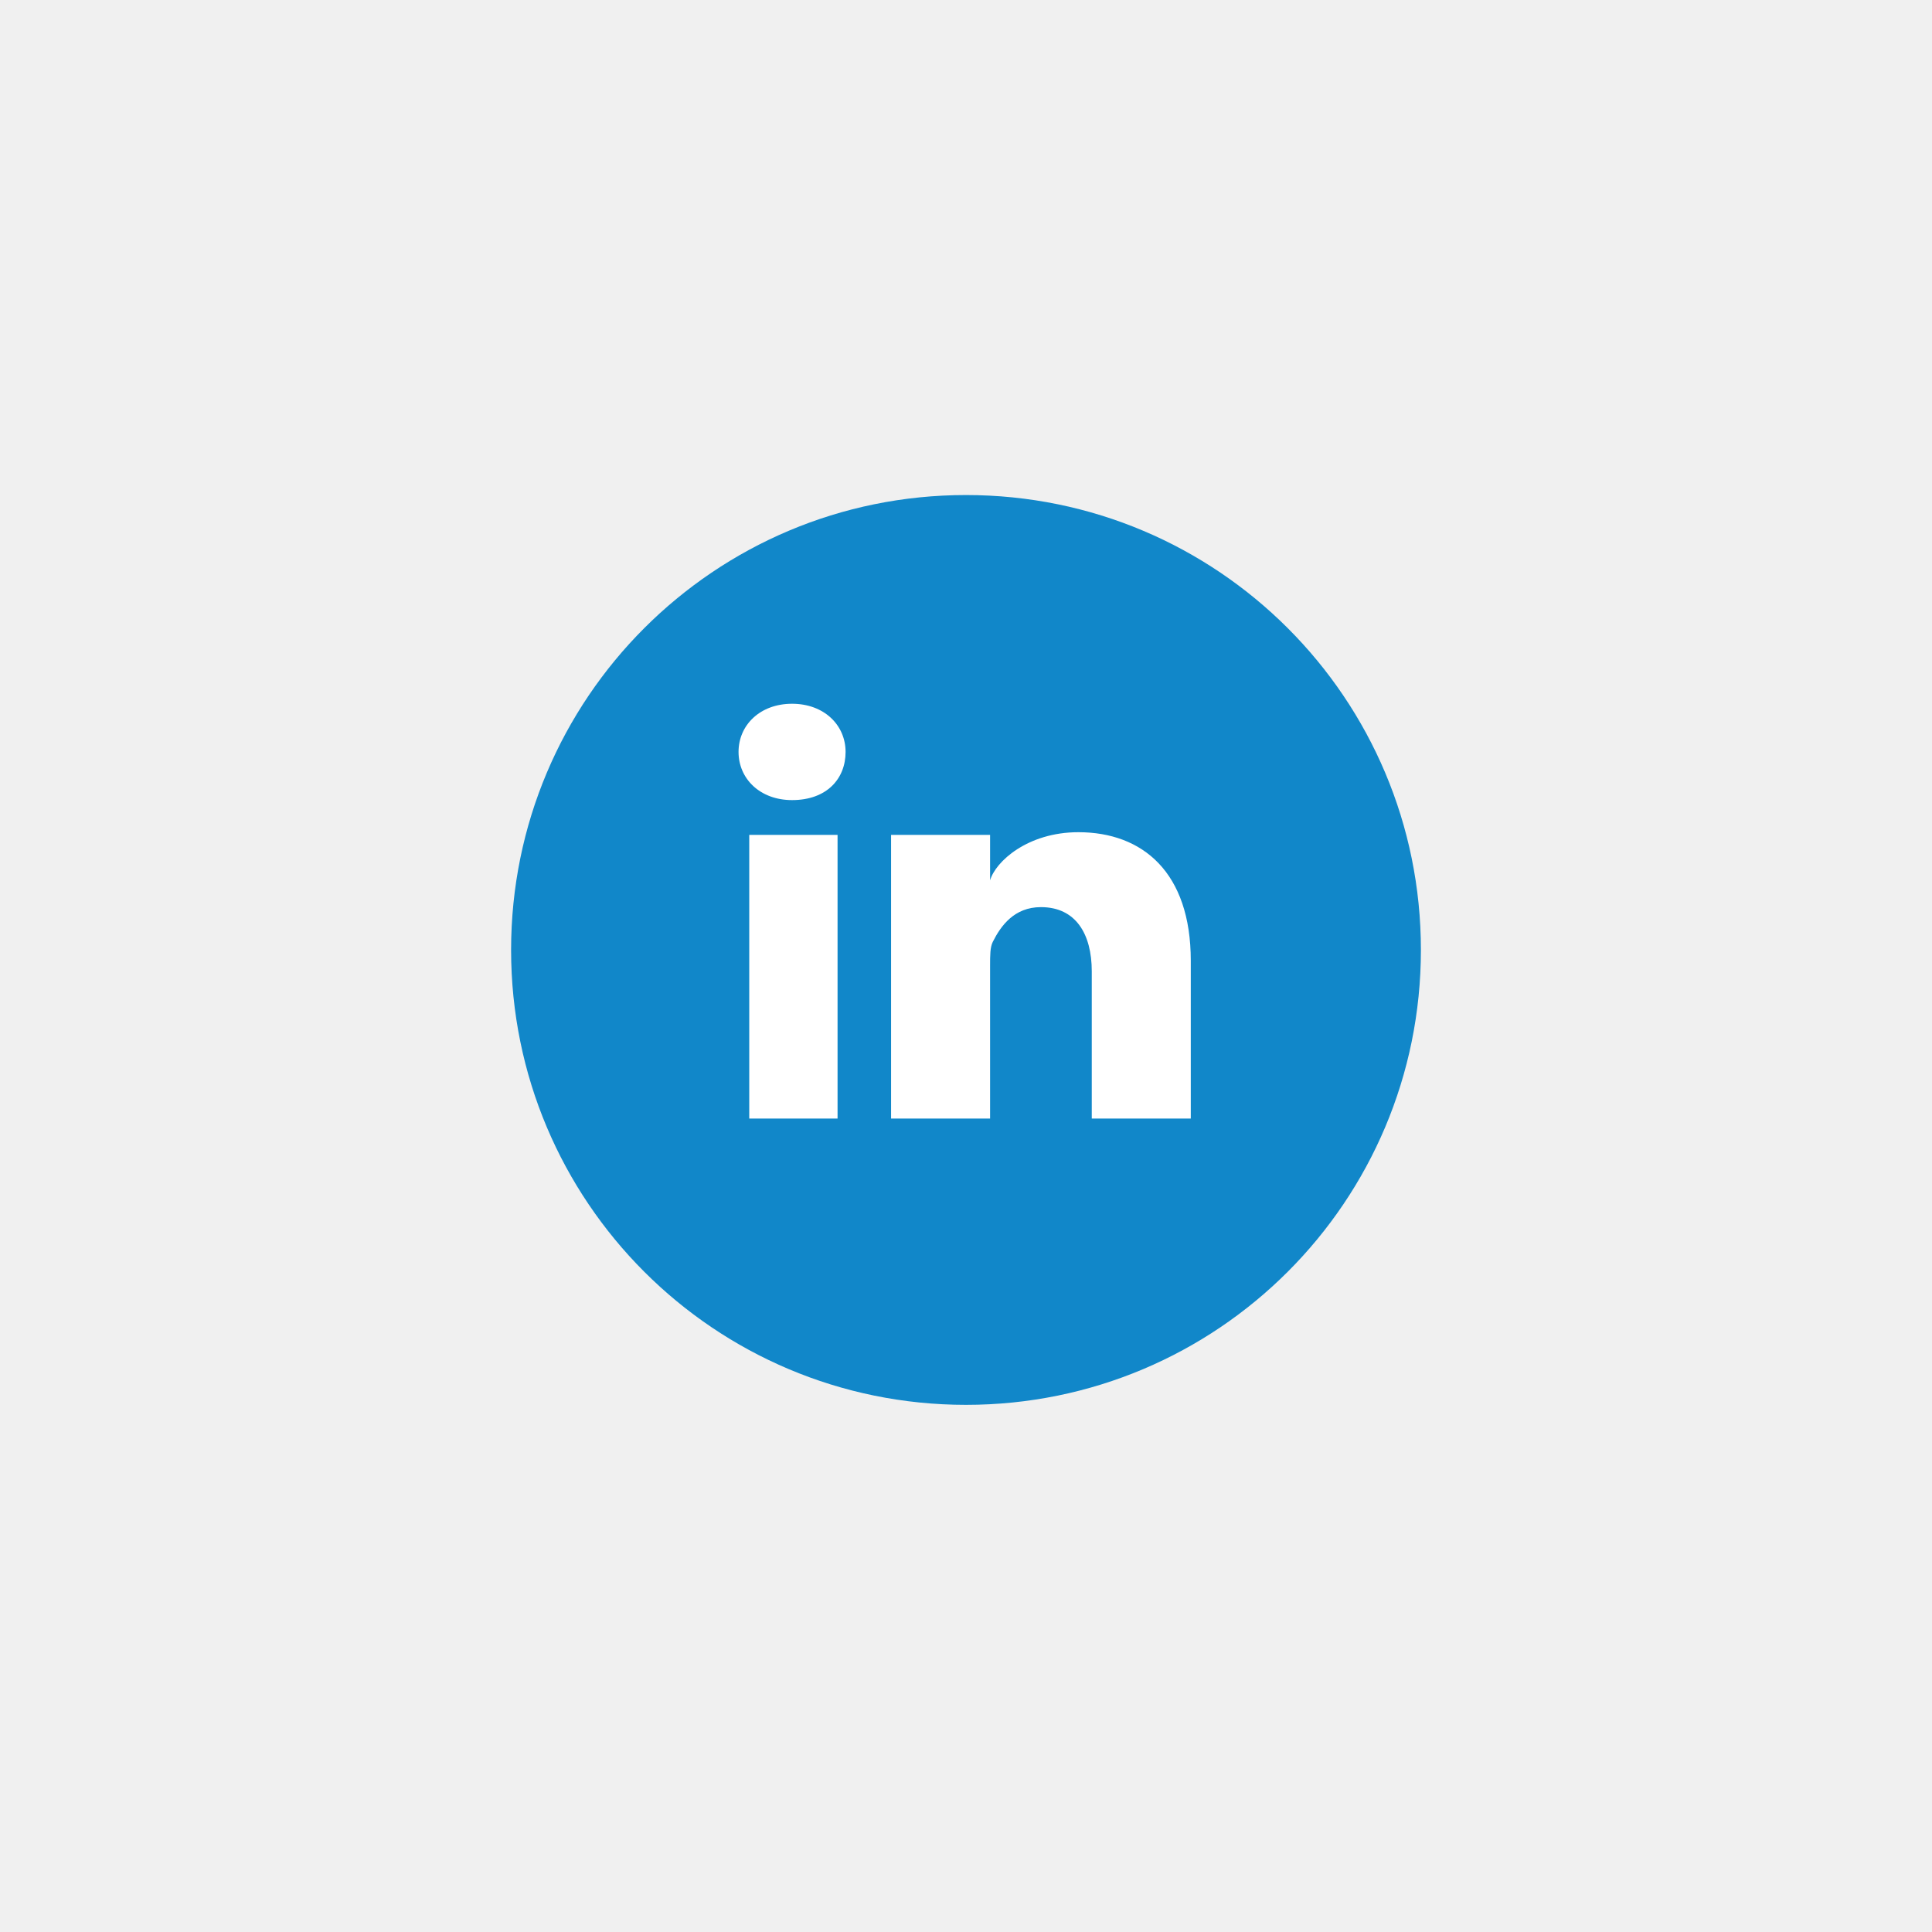
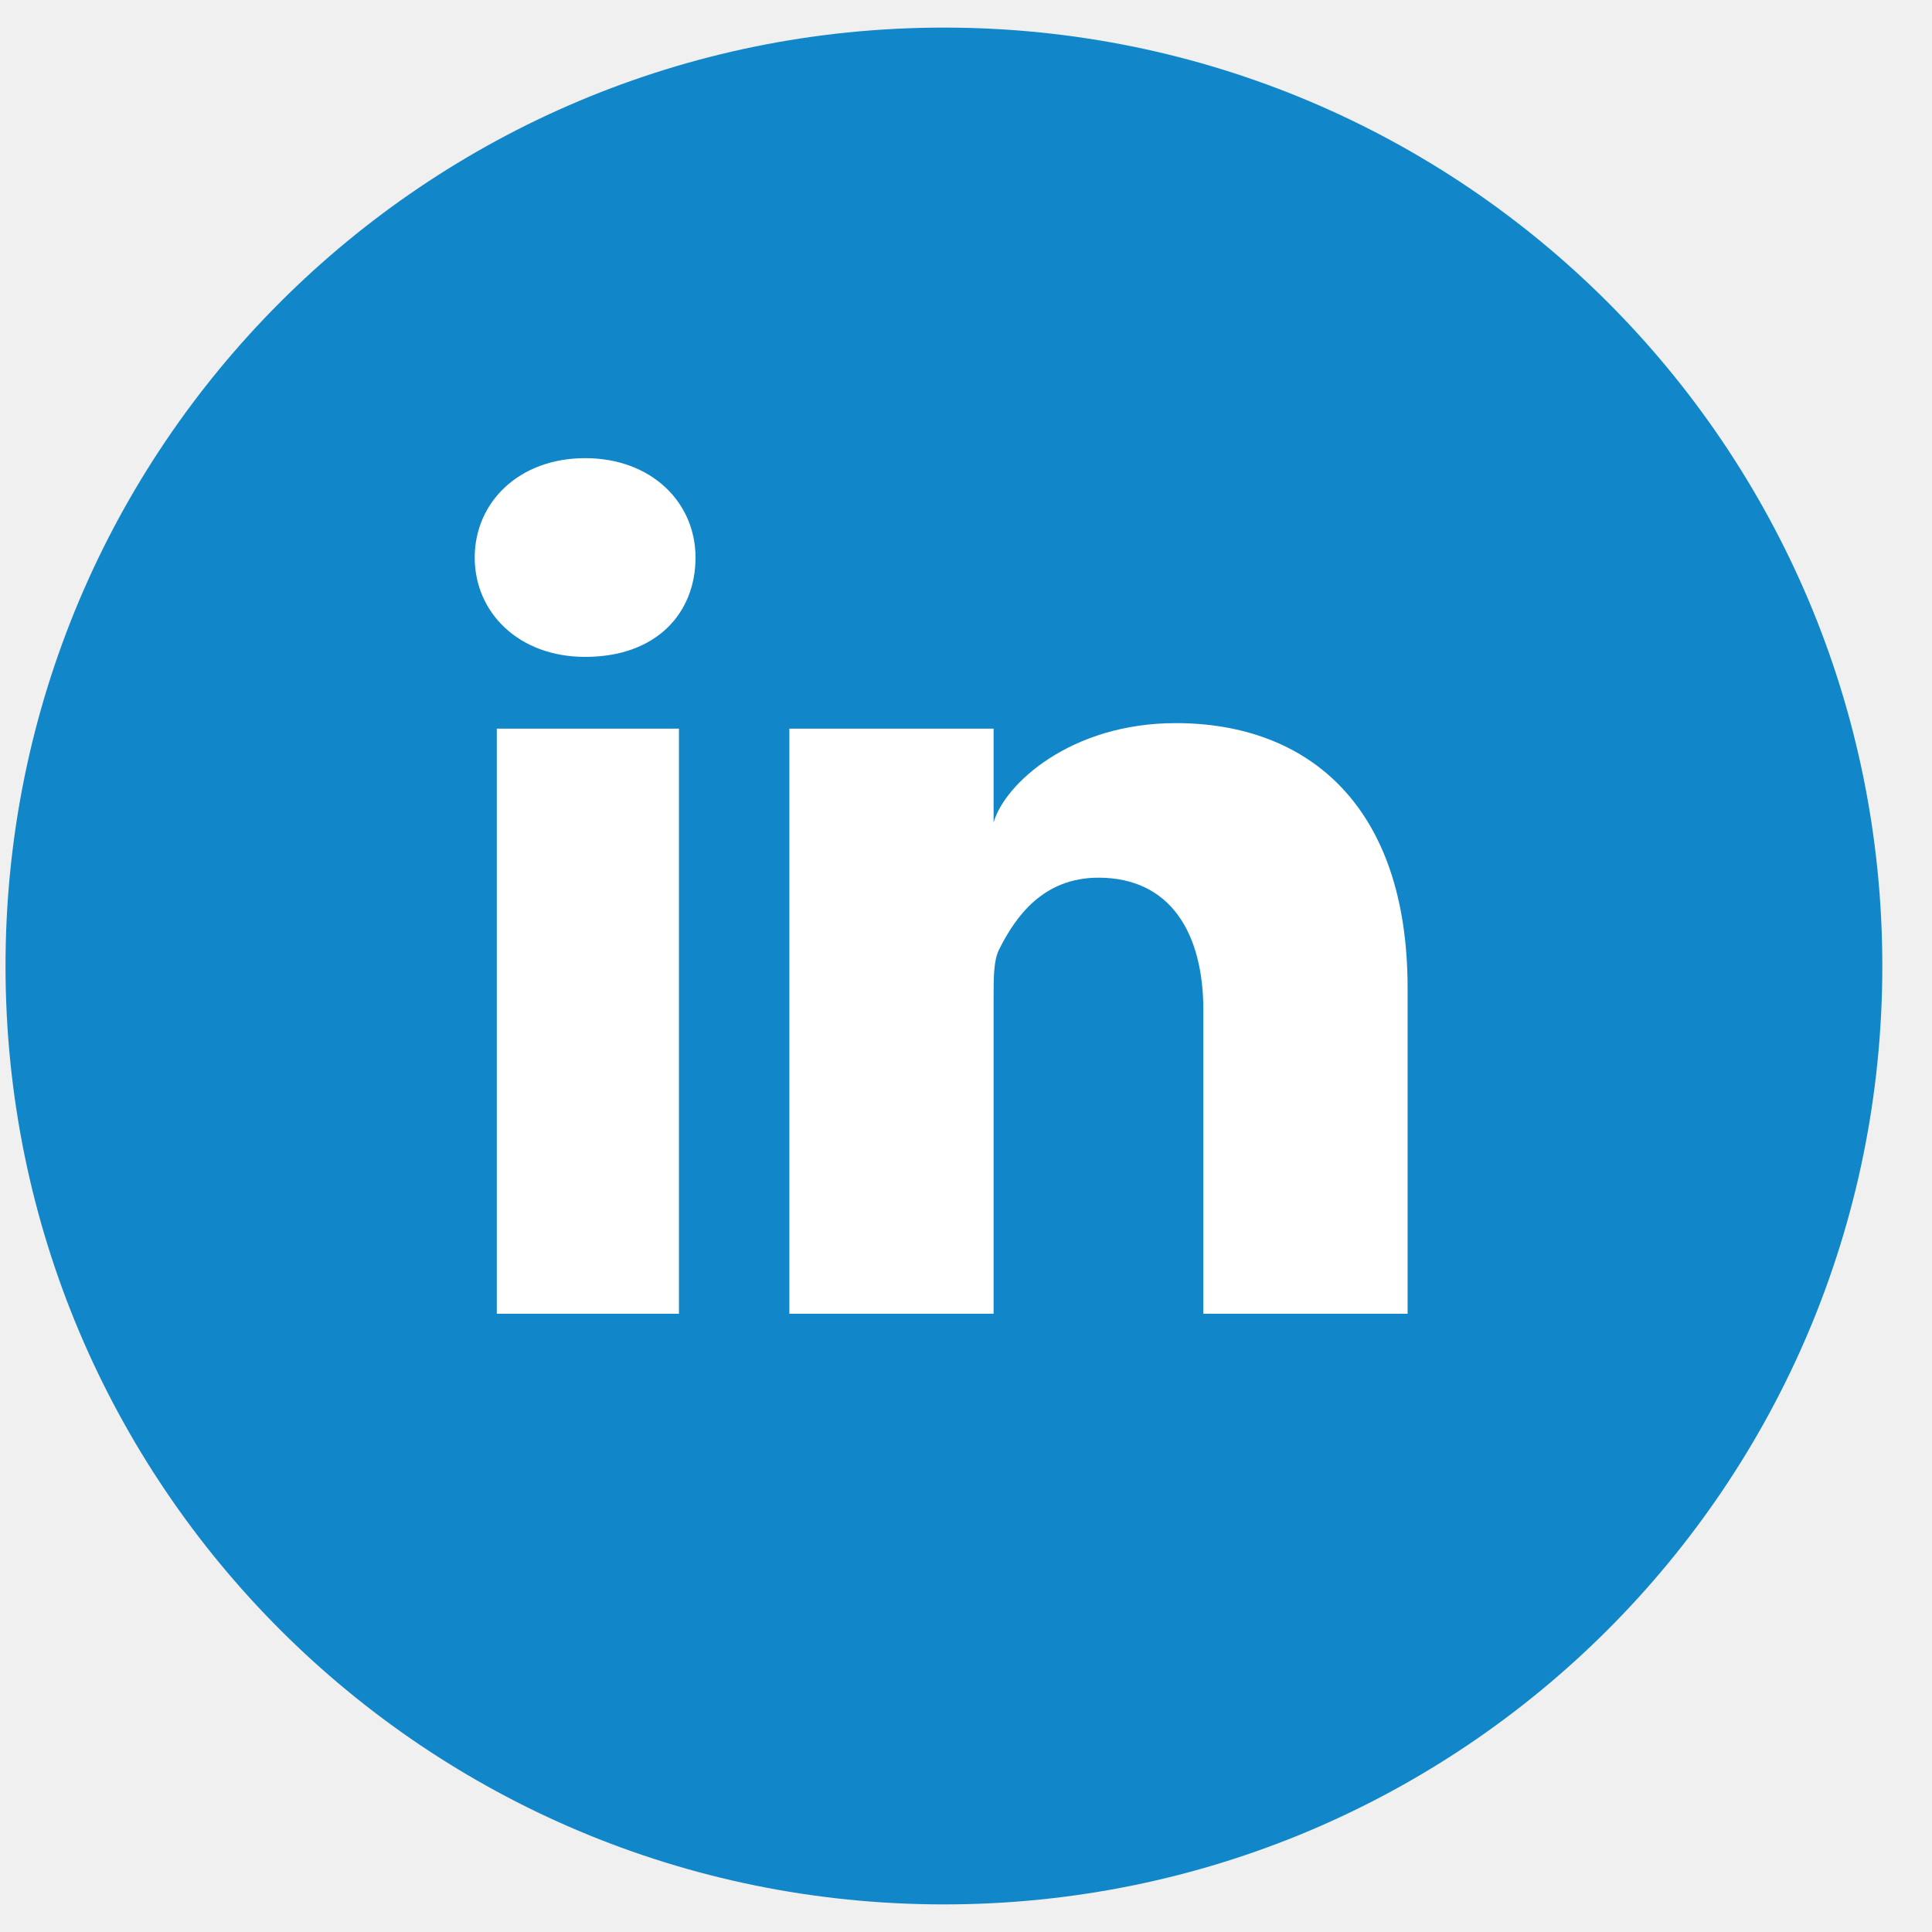
- <svg xmlns="http://www.w3.org/2000/svg" version="1.1" id="Layer_1" x="0px" y="0px" viewBox="0 0 72.2 72.2" style="enable-background:new 0 0 72.2 72.2;" xml:space="preserve">
-   <style type="text/css">
- 	.st0{fill:#1187C9;}
- 	.st1{fill:#FFFFFF;}
- </style>
-   <g>
-     <path class="st0" d="M36.1,52.5c9.4,0,17-7.6,17-17c0-9.4-7.6-17-17-17c-9.4,0-17,7.6-17,17C19.1,44.9,26.7,52.5,36.1,52.5" />
-     <path class="st1" d="M31.4,41.8H28V31.2h3.3V41.8z M29.6,29.9L29.6,29.9c-1.2,0-2-0.8-2-1.8c0-1,0.8-1.8,2-1.8c1.2,0,2,0.8,2,1.8   C31.6,29.1,30.9,29.9,29.6,29.9z M44.6,41.8h-3.8v-5.5c0-1.4-0.6-2.4-1.9-2.4c-1,0-1.5,0.7-1.8,1.3c-0.1,0.2-0.1,0.5-0.1,0.9v5.7   h-3.7c0,0,0-9.7,0-10.6h3.7v1.7c0.2-0.7,1.4-1.8,3.3-1.8c2.4,0,4.2,1.5,4.2,4.8V41.8z" />
+ <svg xmlns="http://www.w3.org/2000/svg" width="35px" height="35px" viewBox="0 0 35 35" version="1.1">
+   <defs />
+   <g id="Page-1" stroke="none" stroke-width="1" fill="none" fill-rule="evenodd">
+     <g id="linkedin-circle" fill-rule="nonzero">
+       <path d="M17.1,34.5 C26.5,34.5 34.1,26.9 34.1,17.5 C34.1,8.1 26.5,0.5 17.1,0.5 C7.7,0.5 0.1,8.1 0.1,17.5 C0.1,26.9 7.7,34.5 17.1,34.5" id="Shape" fill="#1187C9" />
+       <path d="M12.4,23.8 L9,23.8 L9,13.2 L12.3,13.2 L12.3,23.8 L12.4,23.8 Z M10.6,11.9 L10.6,11.9 C9.4,11.9 8.6,11.1 8.6,10.1 C8.6,9.1 9.4,8.3 10.6,8.3 C11.8,8.3 12.6,9.1 12.6,10.1 C12.6,11.1 11.9,11.9 10.6,11.9 Z M25.6,23.8 L21.8,23.8 L21.8,18.3 C21.8,16.9 21.2,15.9 19.9,15.9 C18.9,15.9 18.4,16.6 18.1,17.2 C18,17.4 18,17.7 18,18.1 L18,23.8 L14.3,23.8 L14.3,13.2 L18,13.2 L18,14.9 C18.2,14.2 19.4,13.1 21.3,13.1 C23.7,13.1 25.5,14.6 25.5,17.9 L25.5,23.8 L25.6,23.8 Z" id="Shape" fill="#FFFFFF" />
+     </g>
  </g>
</svg>
